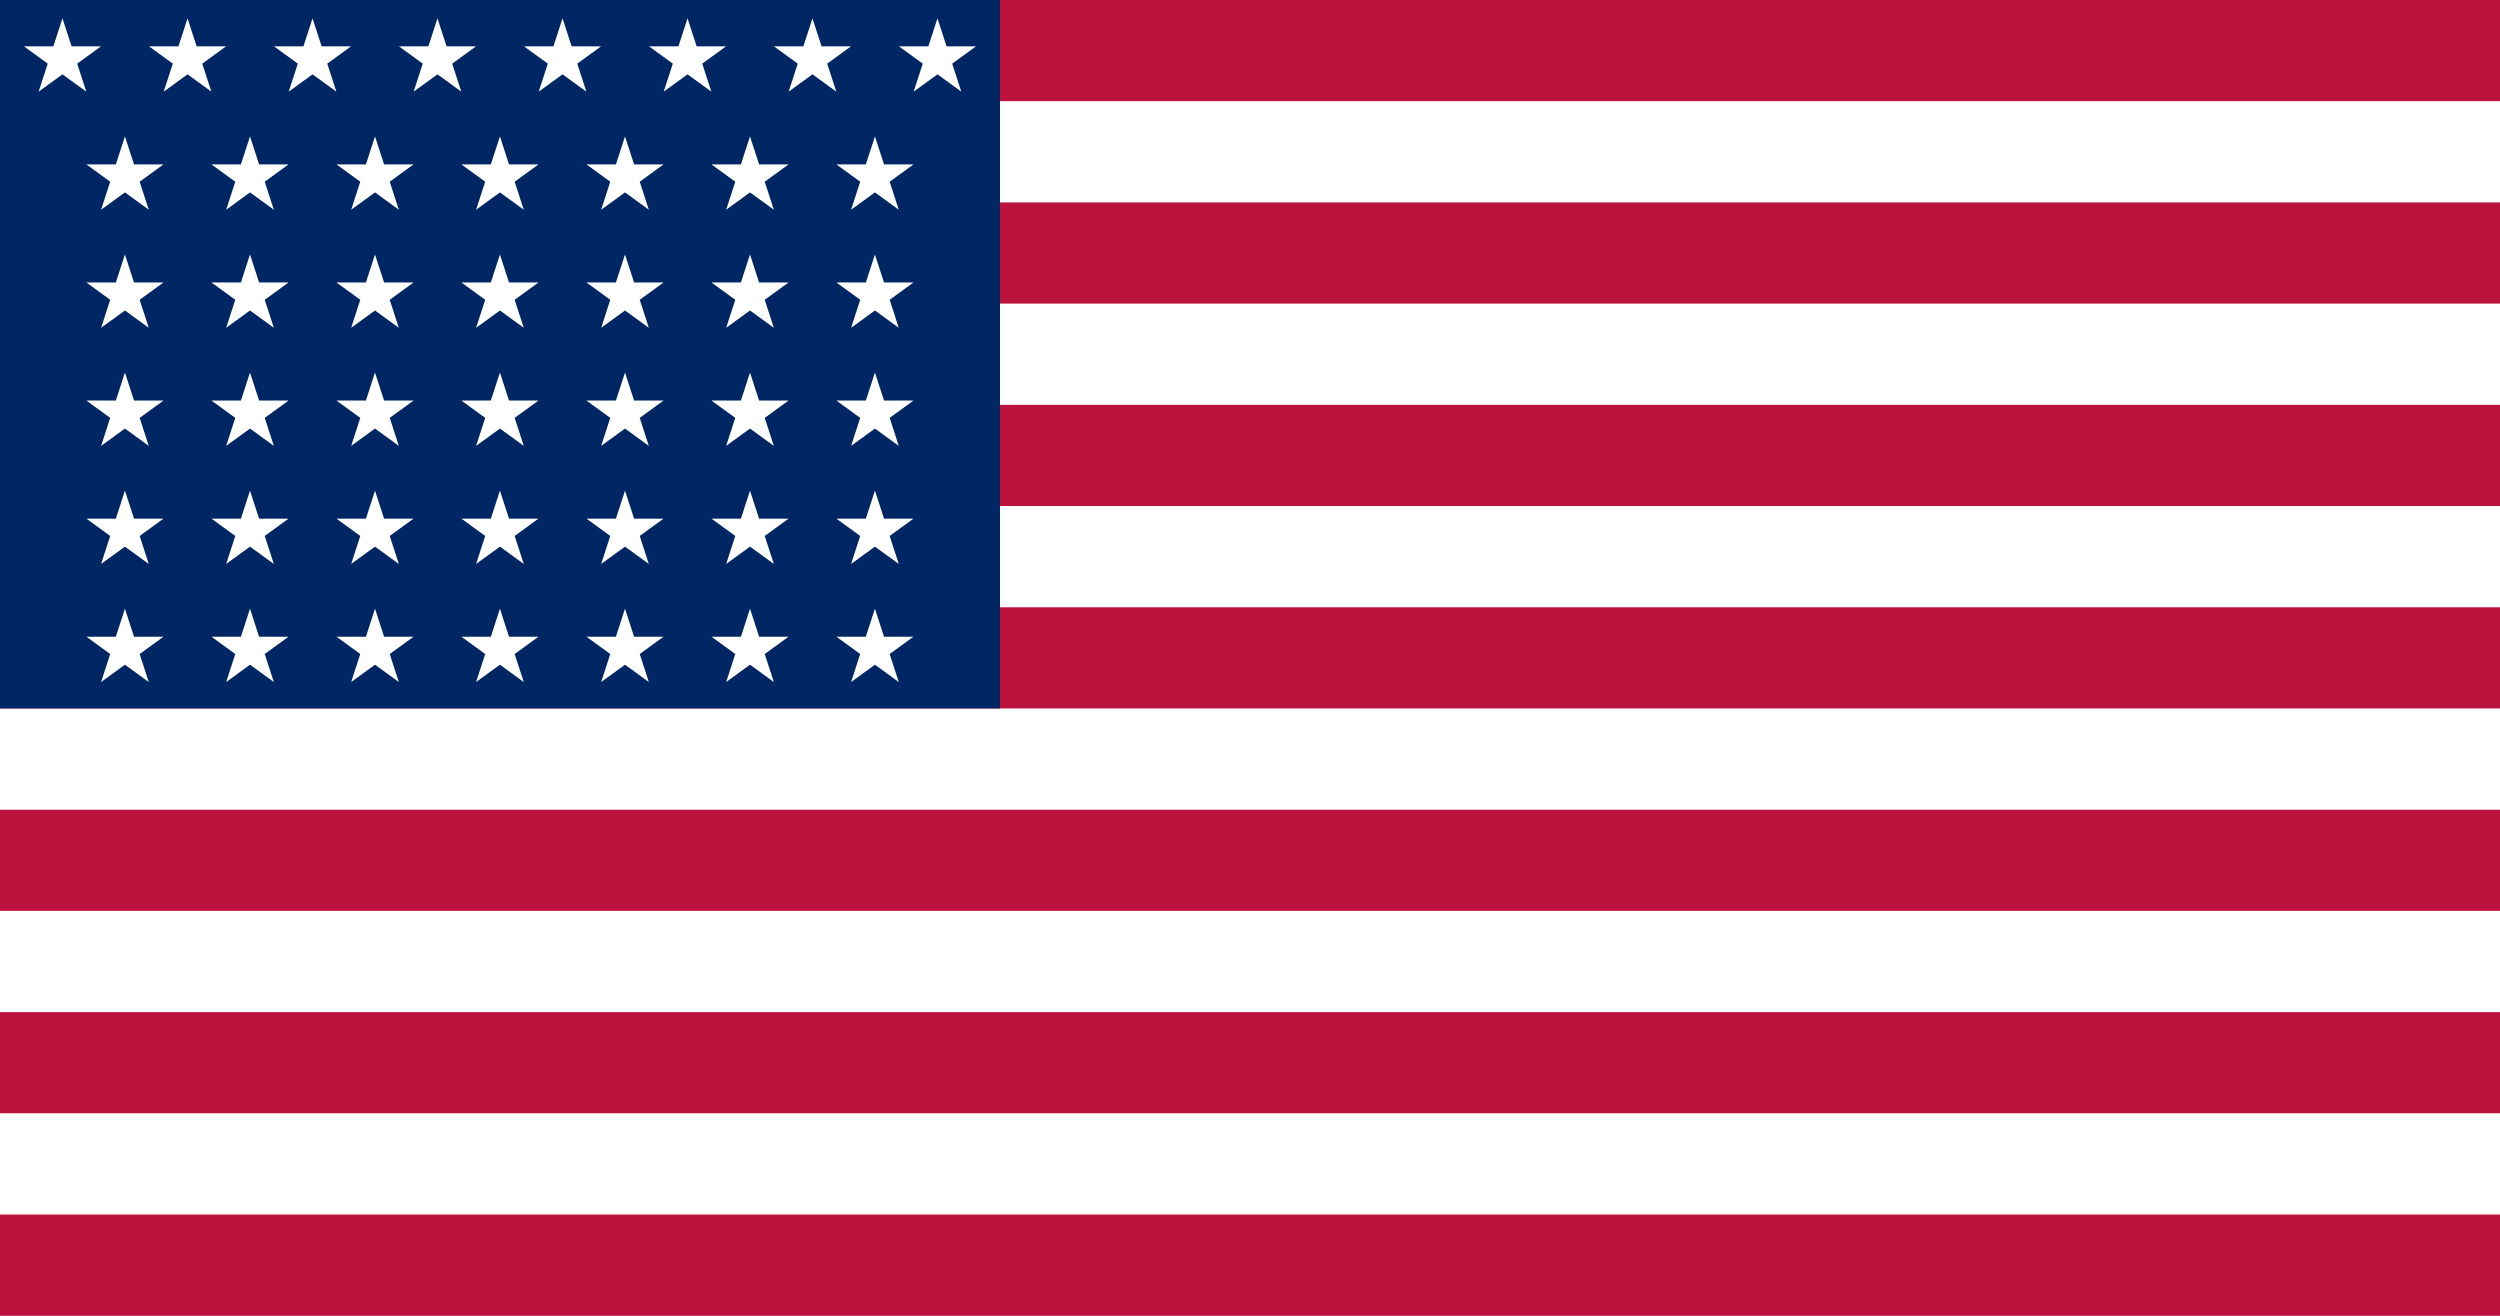
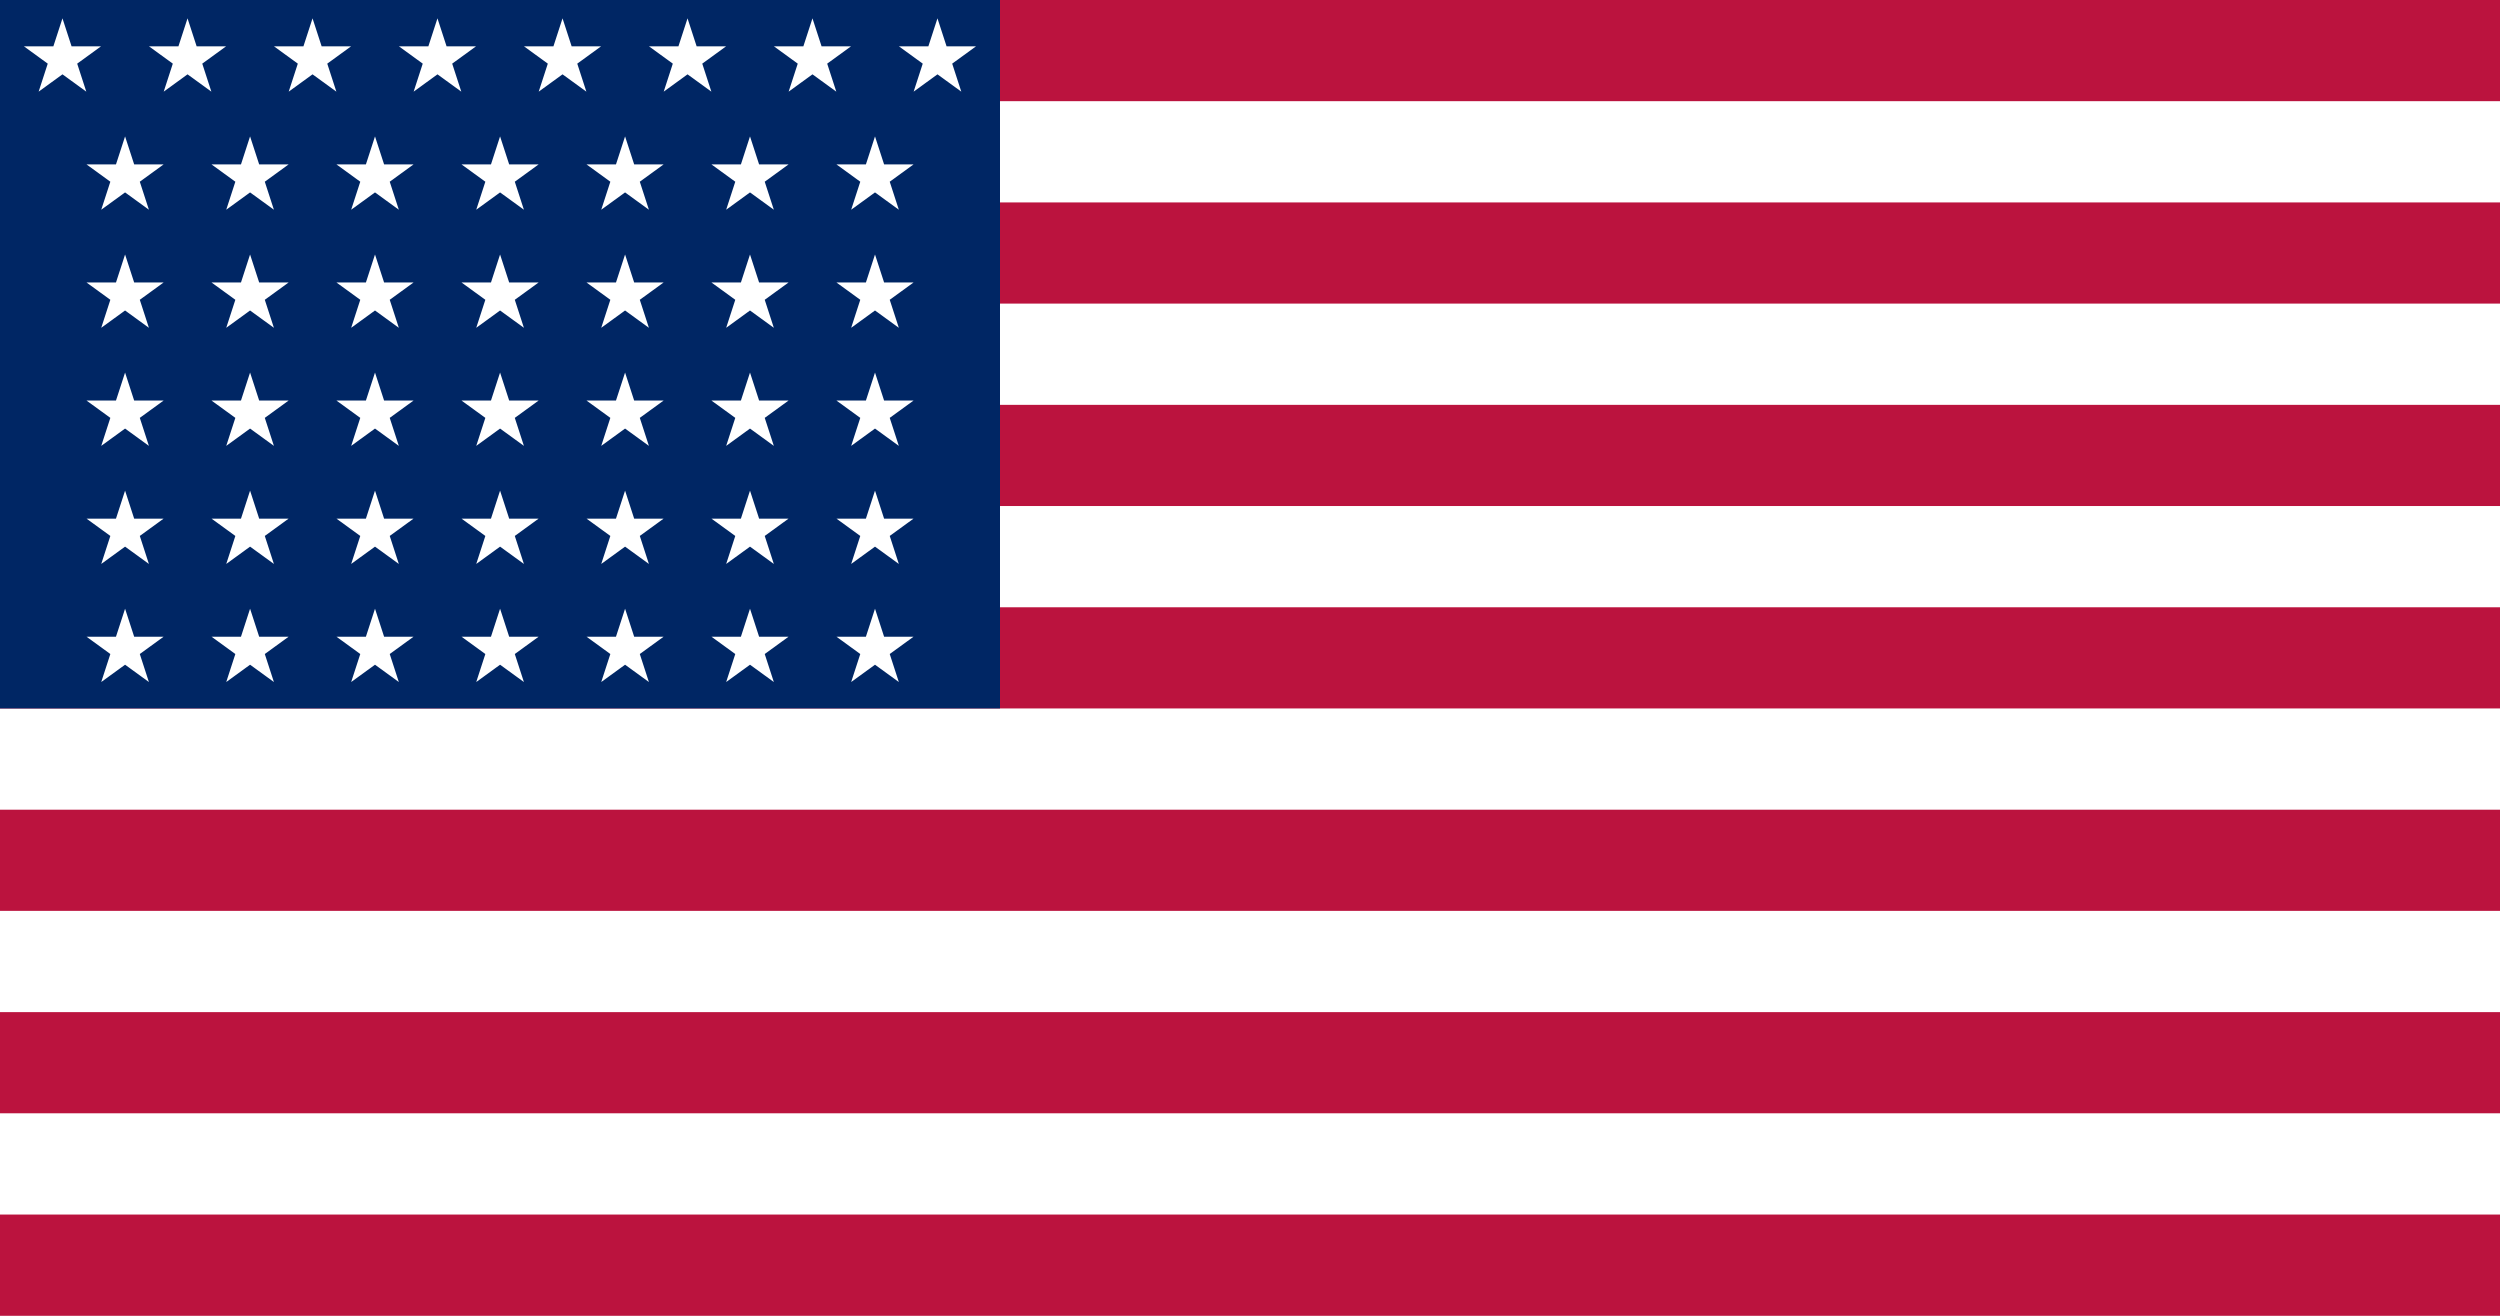
<svg xmlns="http://www.w3.org/2000/svg" xmlns:xlink="http://www.w3.org/1999/xlink" width="1235" height="650" viewBox="0 0 36.1 19">
  <defs>
    <path id="s" transform="scale(0.58515)" fill="#fff" d="M0,-1 L0.588,0.809 L-0.951,-0.309 L0.951,-0.309 L-0.588,0.809z" />
-     <g id="s8">
-       <g id="s7">
-         <use xlink:href="#s" x=".902" y="0.85" />
-         <use xlink:href="#s" x="2.708" y="0.85" />
-         <use xlink:href="#s" x="4.513" y="0.85" />
-         <use xlink:href="#s" x="6.317" y="0.85" />
-         <use xlink:href="#s" x="8.123" y="0.85" />
-         <use xlink:href="#s" x="9.928" y="0.85" />
-         <use xlink:href="#s" x="11.732" y="0.85" />
-       </g>
+     <g id="s7">
+       <use xlink:href="#s" x="2.708" y="0.85" />
+       <use xlink:href="#s" x="4.513" y="0.85" />
+       <use xlink:href="#s" x="6.317" y="0.85" />
+       <use xlink:href="#s" x="8.123" y="0.85" />
+       <use xlink:href="#s" x="9.928" y="0.85" />
+       <use xlink:href="#s" x="11.732" y="0.85" />
      <use xlink:href="#s" x="13.537" y="0.85" />
    </g>
    <g id="u">
-       <use xlink:href="#s8" />
-       <use xlink:href="#s7" x="0.902" y="1.705" />
-       <use xlink:href="#s7" x="0.902" y="3.41" />
-       <use xlink:href="#s7" x="0.902" y="5.115" />
-       <use xlink:href="#s7" x="0.902" y="6.82" />
-       <use xlink:href="#s7" x="0.902" y="8.525" />
+       <use xlink:href="#s" x=".902" y="0.85" />
+       <use xlink:href="#s7" />
+       <use xlink:href="#s7" x="-0.902" y="1.705" />
+       <use xlink:href="#s7" x="-0.902" y="3.41" />
+       <use xlink:href="#s7" x="-0.902" y="5.115" />
+       <use xlink:href="#s7" x="-0.902" y="6.82" />
+       <use xlink:href="#s7" x="-0.902" y="8.525" />
    </g>
  </defs>
  <rect width="36.1" height="19" fill="#BB133E" />
  <path stroke="#FFF" stroke-width="1.462" d="   M0,2.192H36.1   M0,5.115H36.1   M0,8.038H36.1   M0,10.961H36.1   M0,13.884H36.1   M0,16.807H36.1" />
  <rect width="14.44" height="10.23" fill="#002664" />
  <use xlink:href="#u" />
</svg>
